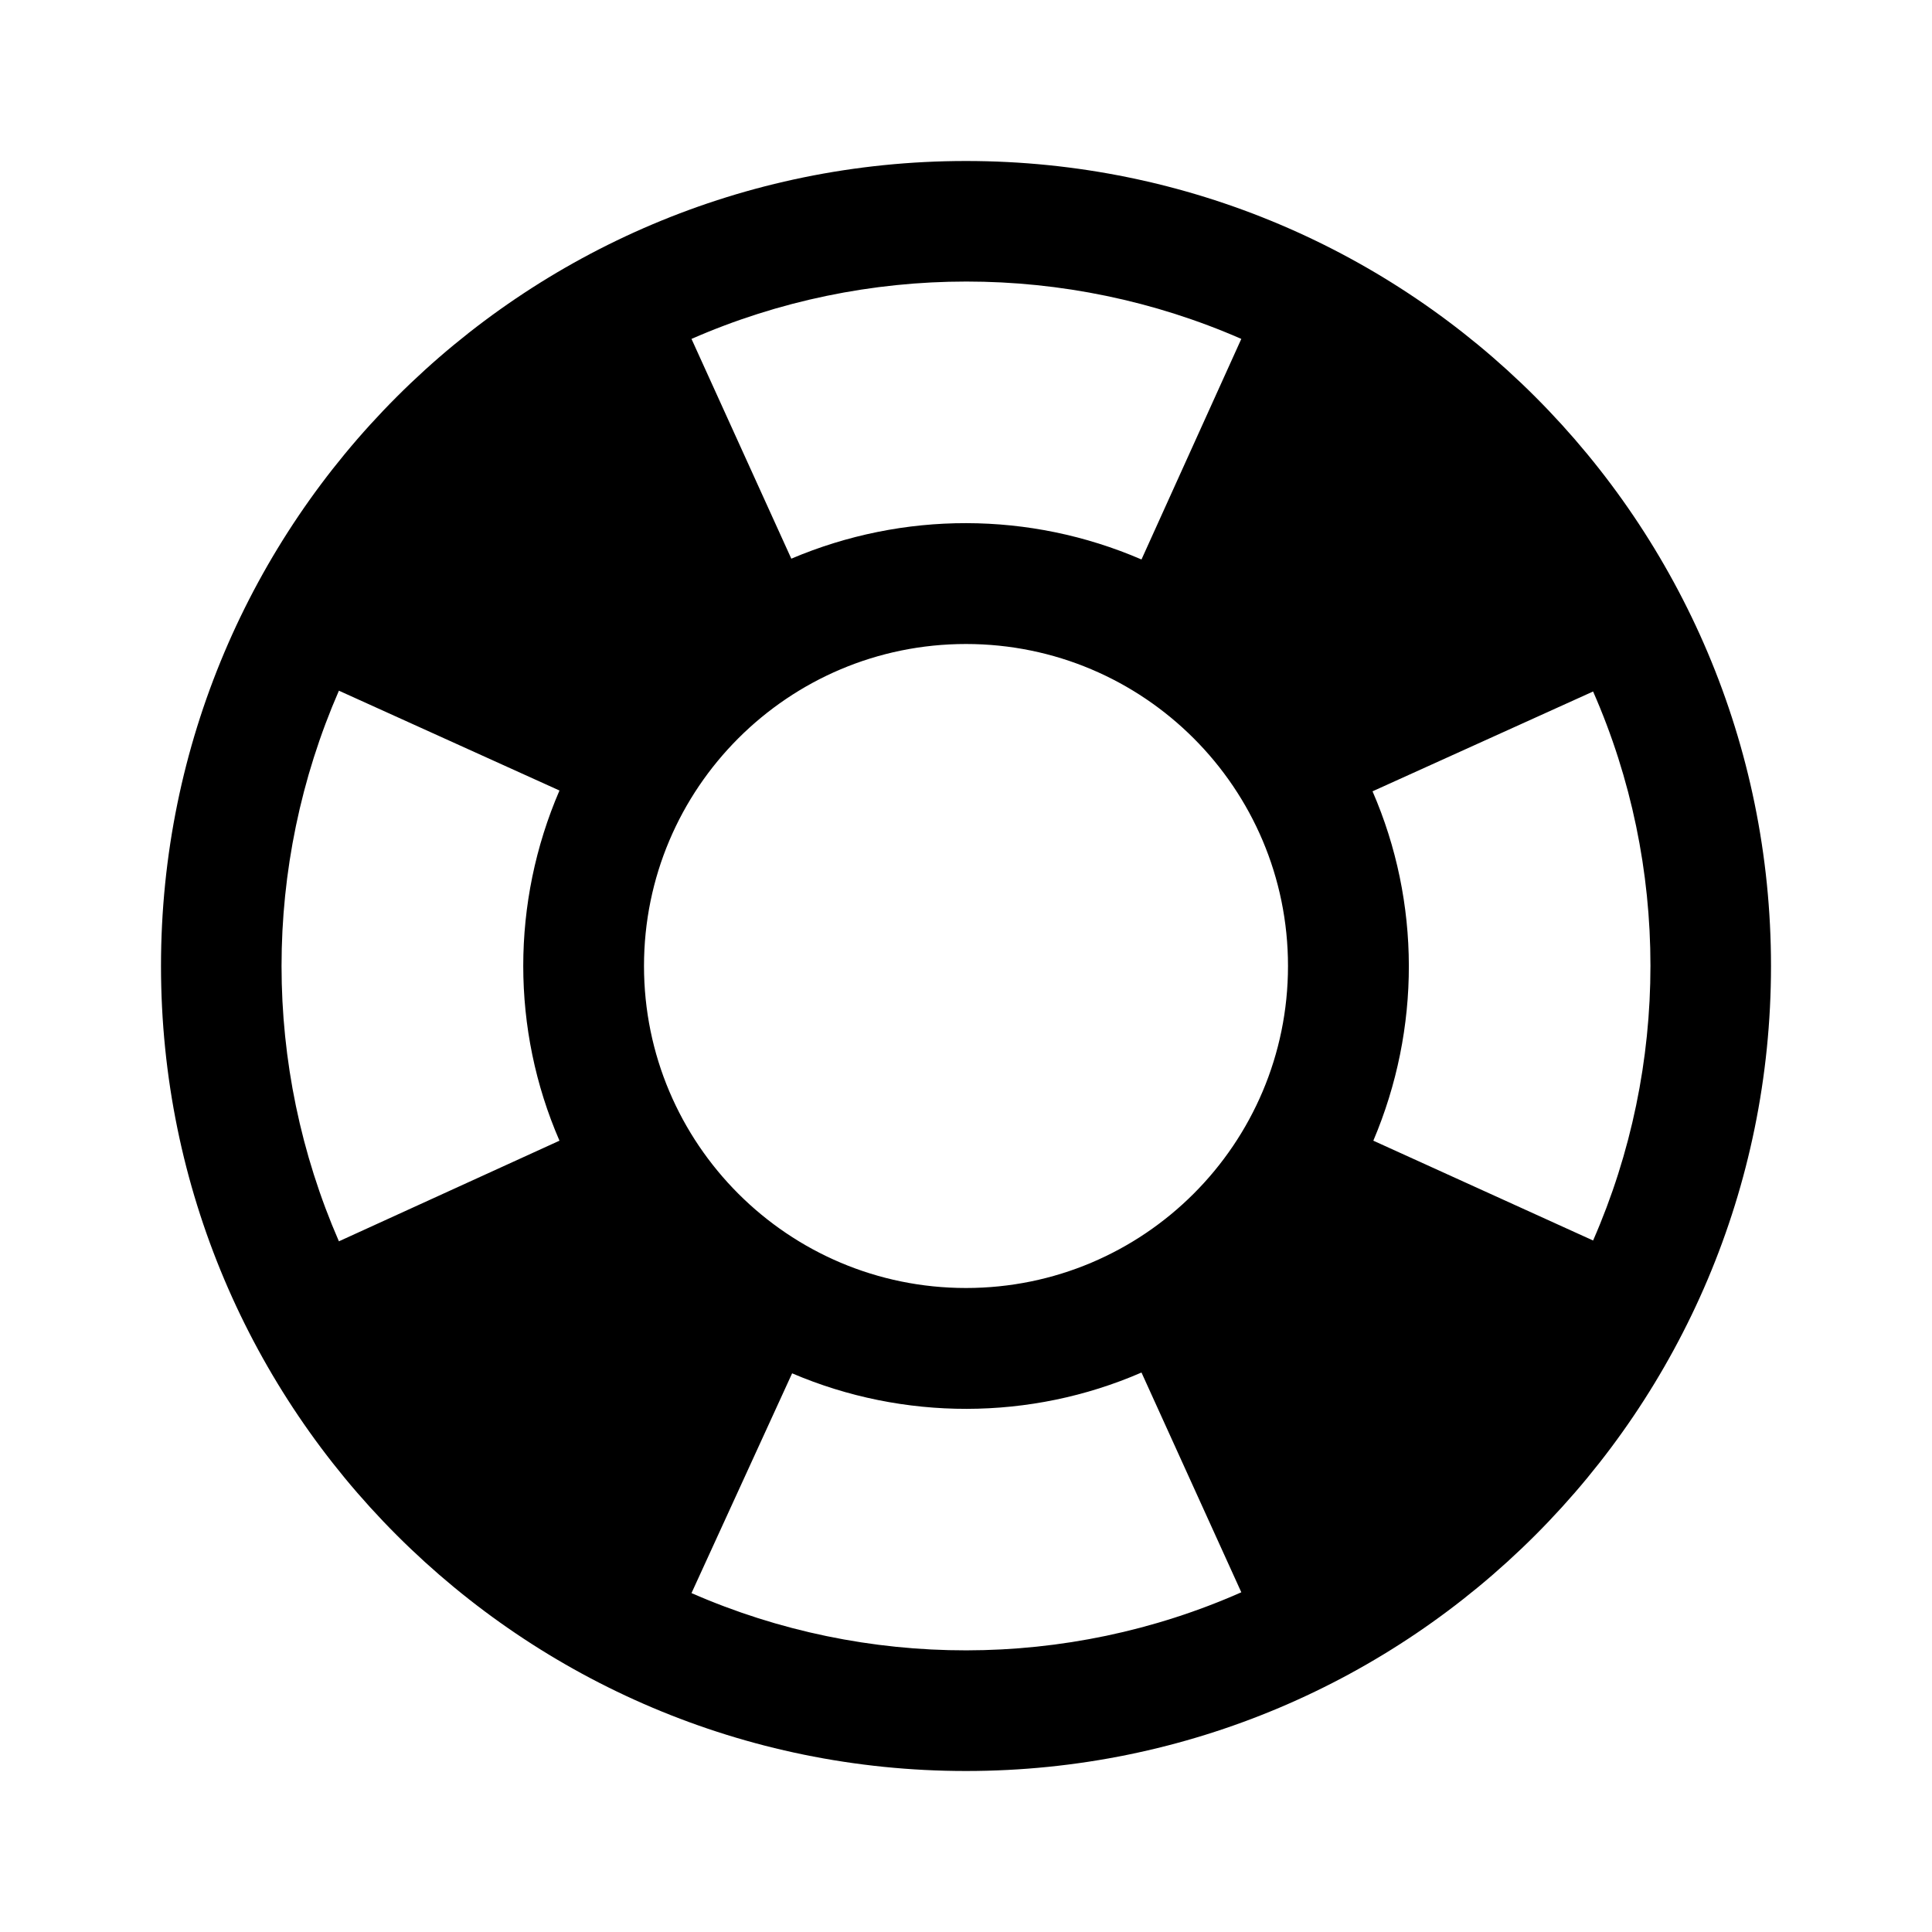
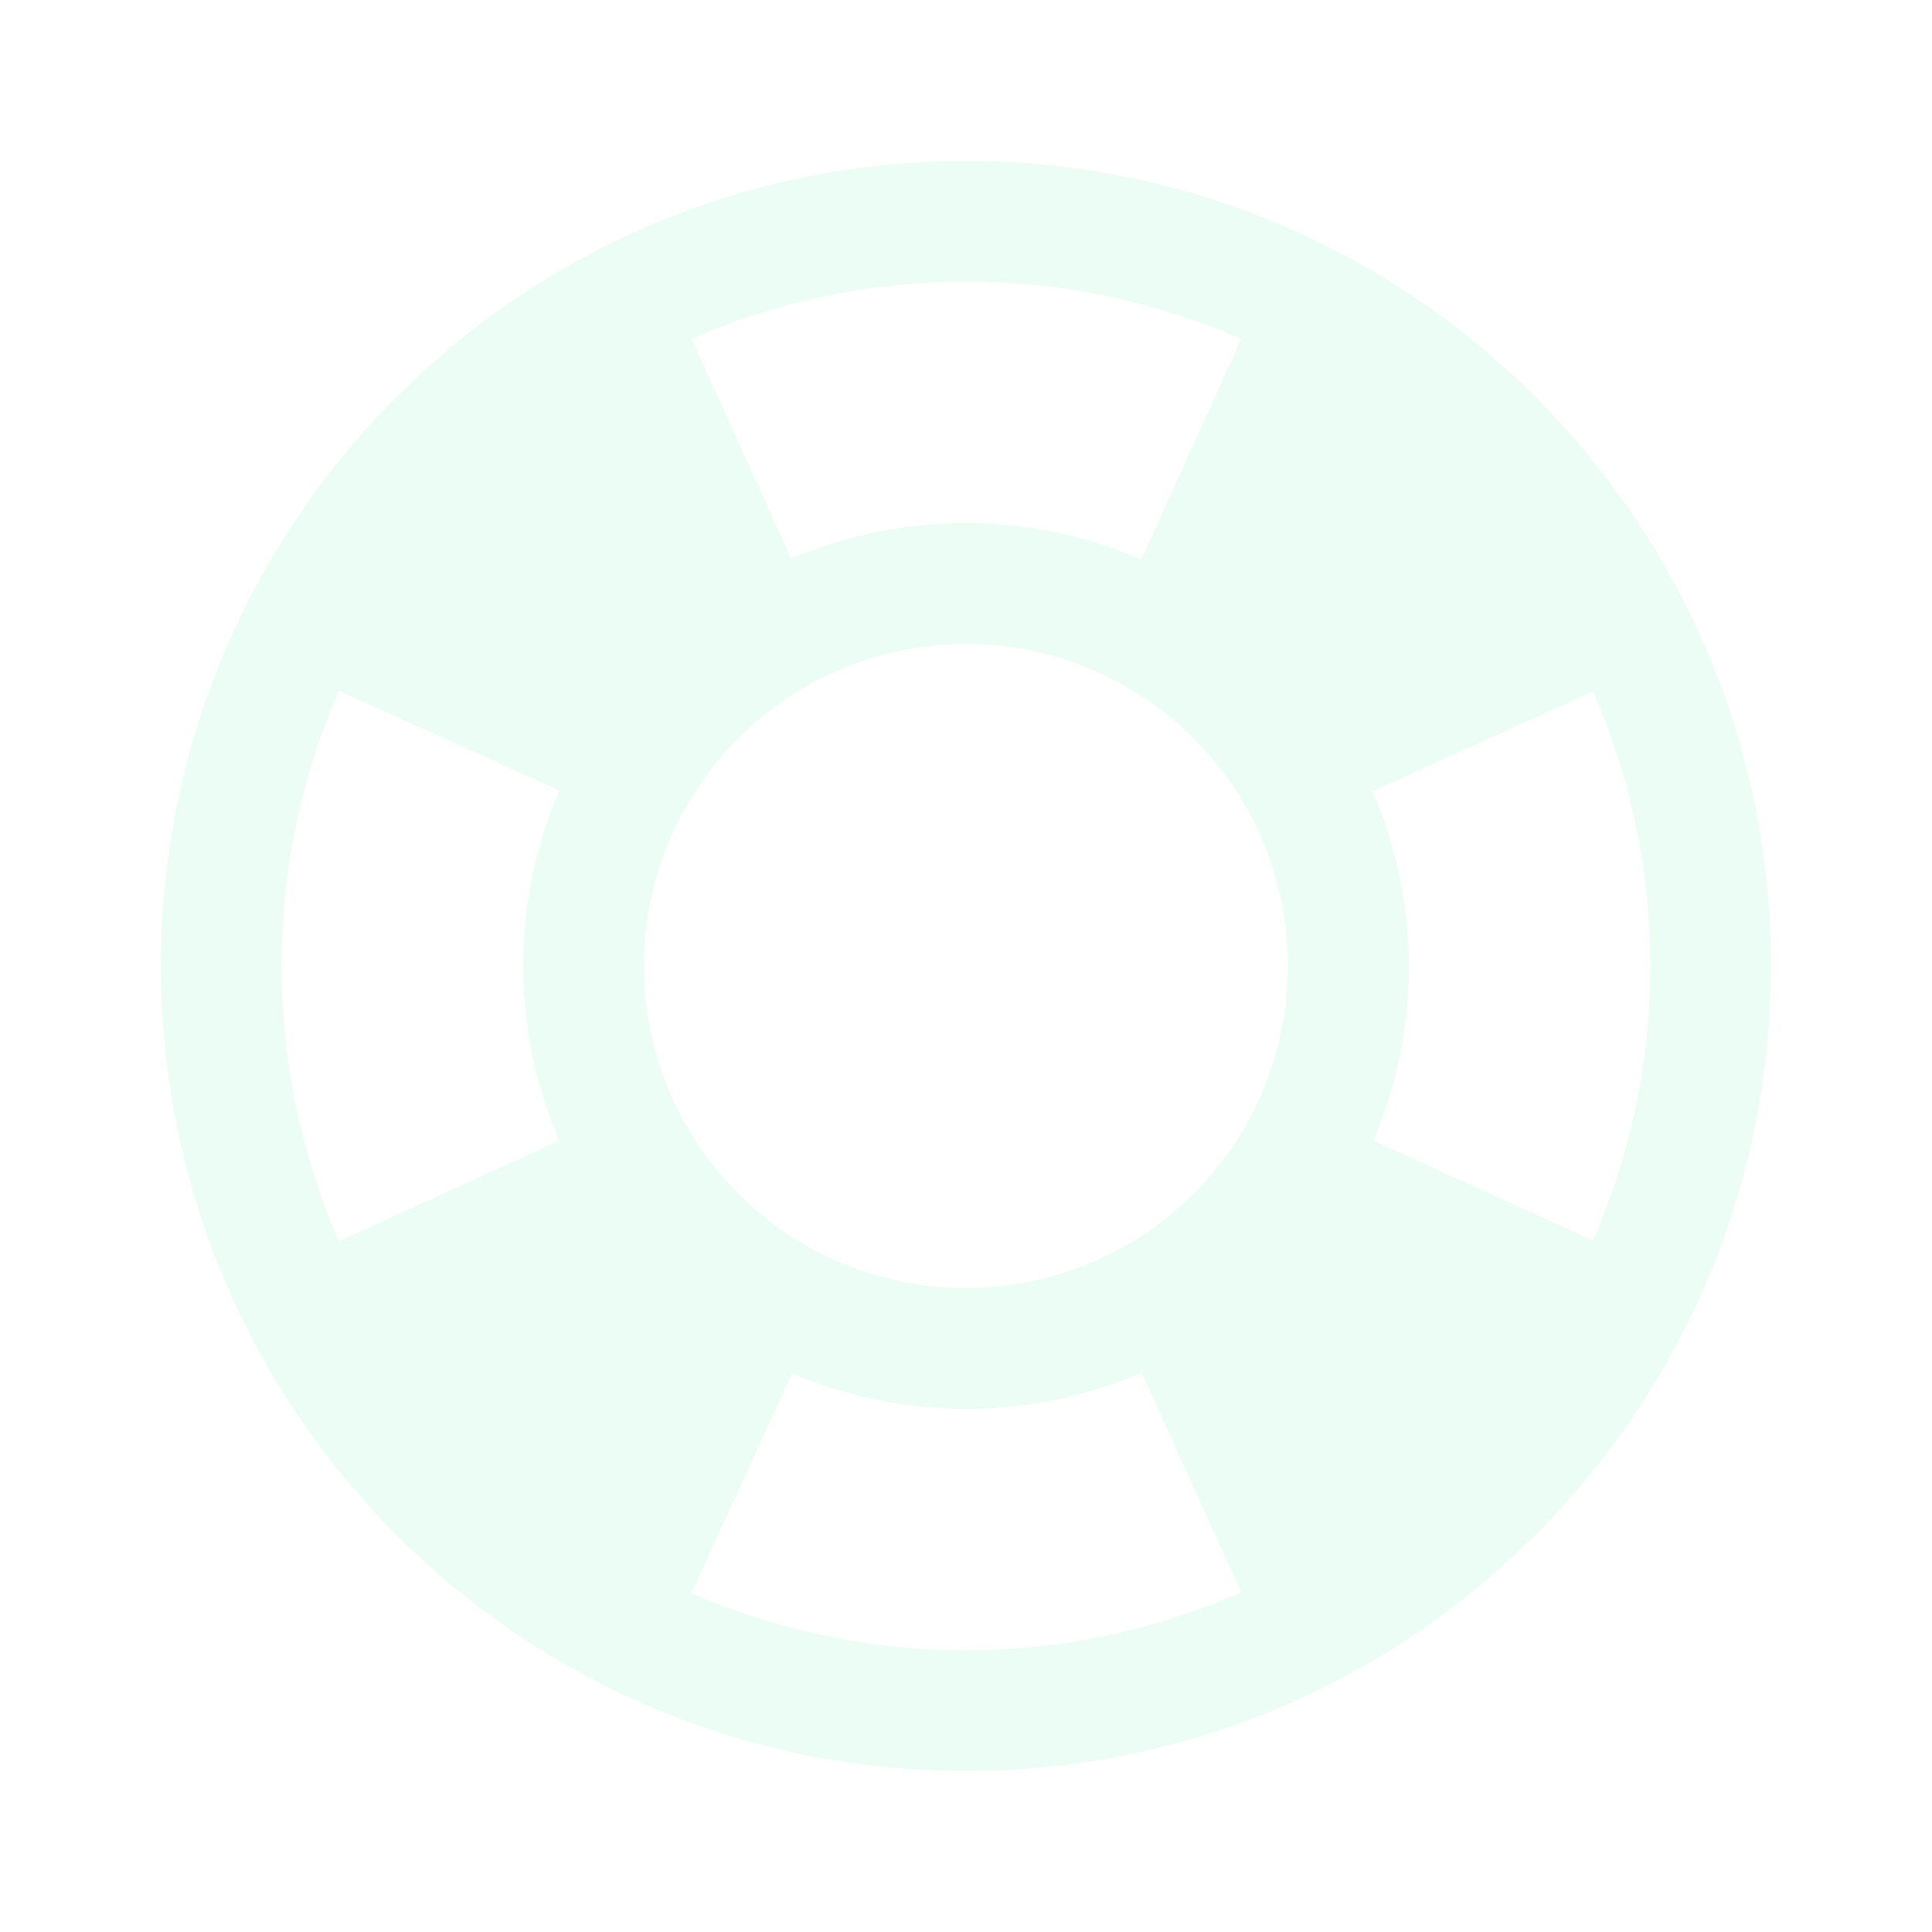
<svg xmlns="http://www.w3.org/2000/svg" viewBox="0 0 24 24">
-   <path d="M19.79,15.41C20.74,13.24 20.74,10.75 19.79,8.59L17.05,9.83C17.65,11.21 17.65,12.78 17.06,14.17L19.79,15.41M15.42,4.21C13.25,3.26 10.76,3.26 8.59,4.21L9.83,6.94C11.22,6.35 12.79,6.35 14.18,6.95L15.42,4.21M4.21,8.58C3.26,10.76 3.26,13.24 4.21,15.42L6.95,14.17C6.35,12.79 6.35,11.21 6.95,9.82L4.21,8.58M8.59,19.79C10.76,20.74 13.25,20.74 15.42,19.78L14.18,17.05C12.8,17.65 11.22,17.65 9.84,17.06L8.59,19.79M12,2A10,10 0 0,1 22,12A10,10 0 0,1 12,22A10,10 0 0,1 2,12A10,10 0 0,1 12,2M12,8A4,4 0 0,0 8,12A4,4 0 0,0 12,16A4,4 0 0,0 16,12A4,4 0 0,0 12,8Z" />
+   <path d="M19.79,15.41C20.74,13.24 20.74,10.75 19.79,8.59L17.05,9.83C17.65,11.21 17.65,12.78 17.06,14.17L19.79,15.41M15.42,4.21C13.25,3.26 10.76,3.26 8.59,4.21L9.83,6.94C11.22,6.35 12.79,6.35 14.18,6.95L15.42,4.21M4.21,8.58C3.26,10.76 3.26,13.24 4.21,15.42L6.95,14.17C6.35,12.79 6.35,11.21 6.95,9.82L4.21,8.58M8.59,19.79C10.76,20.74 13.25,20.74 15.42,19.78L14.18,17.05C12.8,17.65 11.22,17.65 9.84,17.06L8.59,19.79M12,2A10,10 0 0,1 22,12A10,10 0 0,1 12,22A10,10 0 0,1 2,12A10,10 0 0,1 12,2M12,8A4,4 0 0,0 8,12A4,4 0 0,0 12,16A4,4 0 0,0 16,12A4,4 0 0,0 12,8Z" fill="#ecfdf5" />
</svg>
